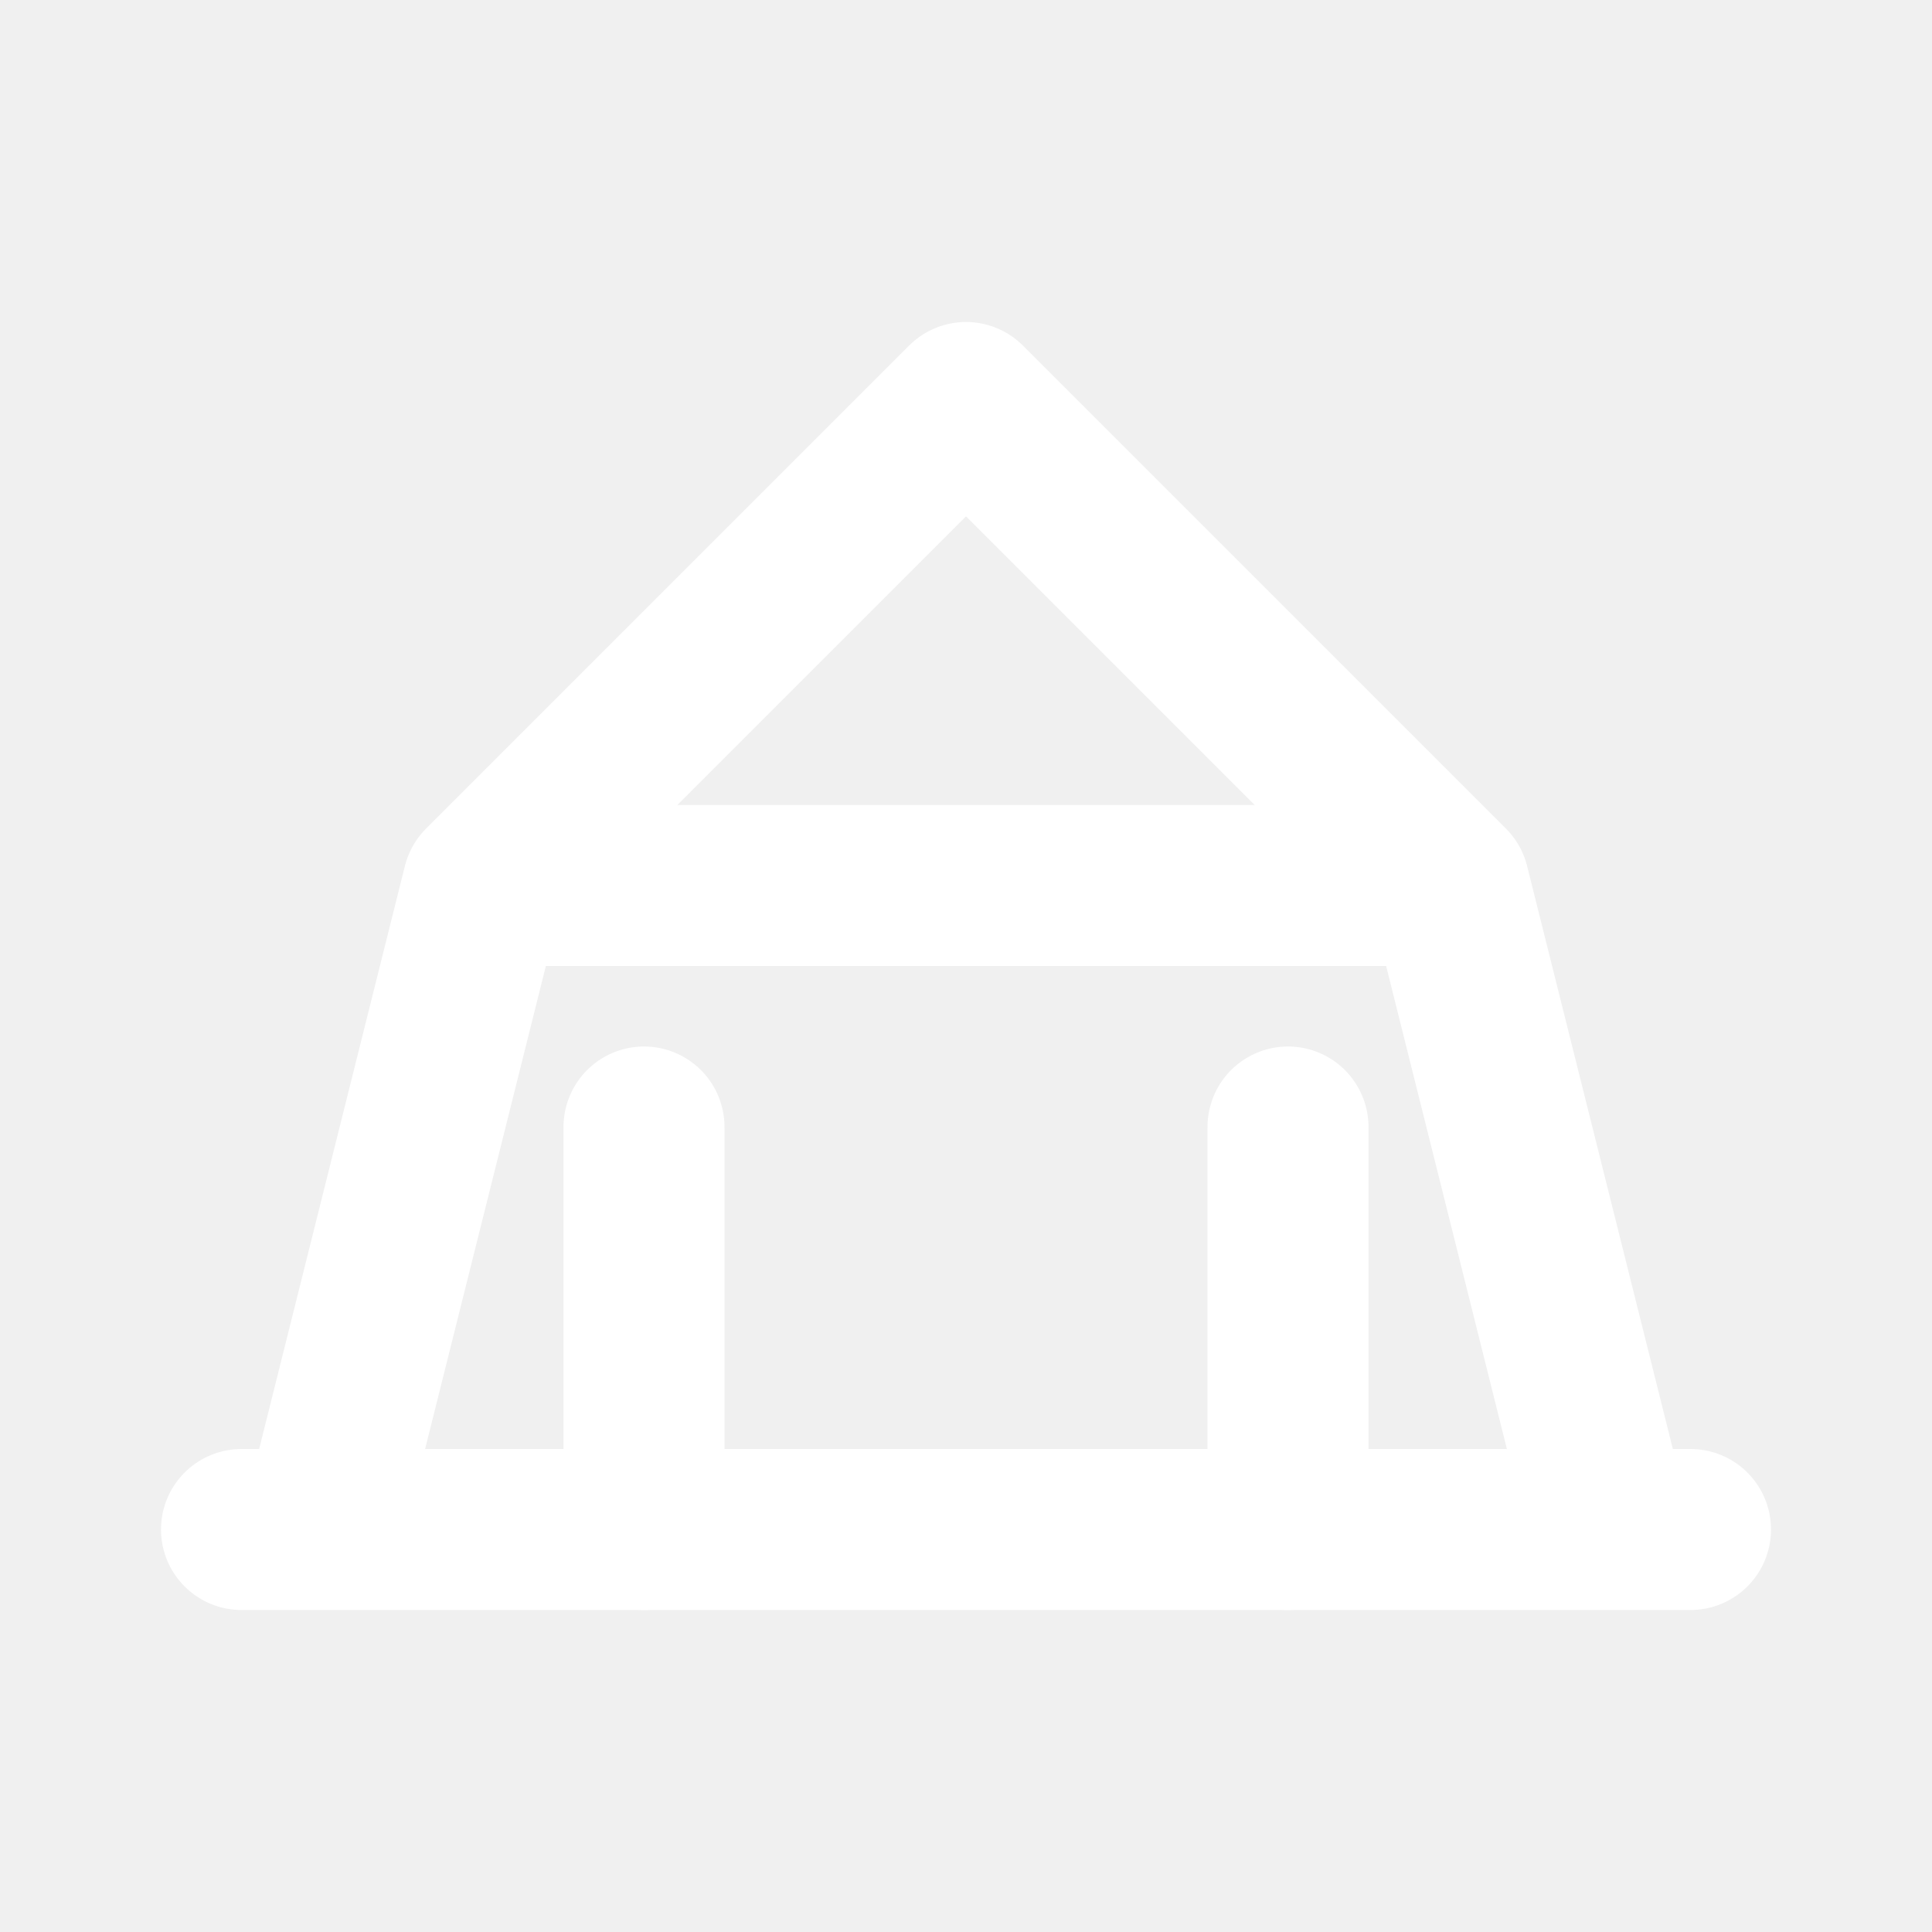
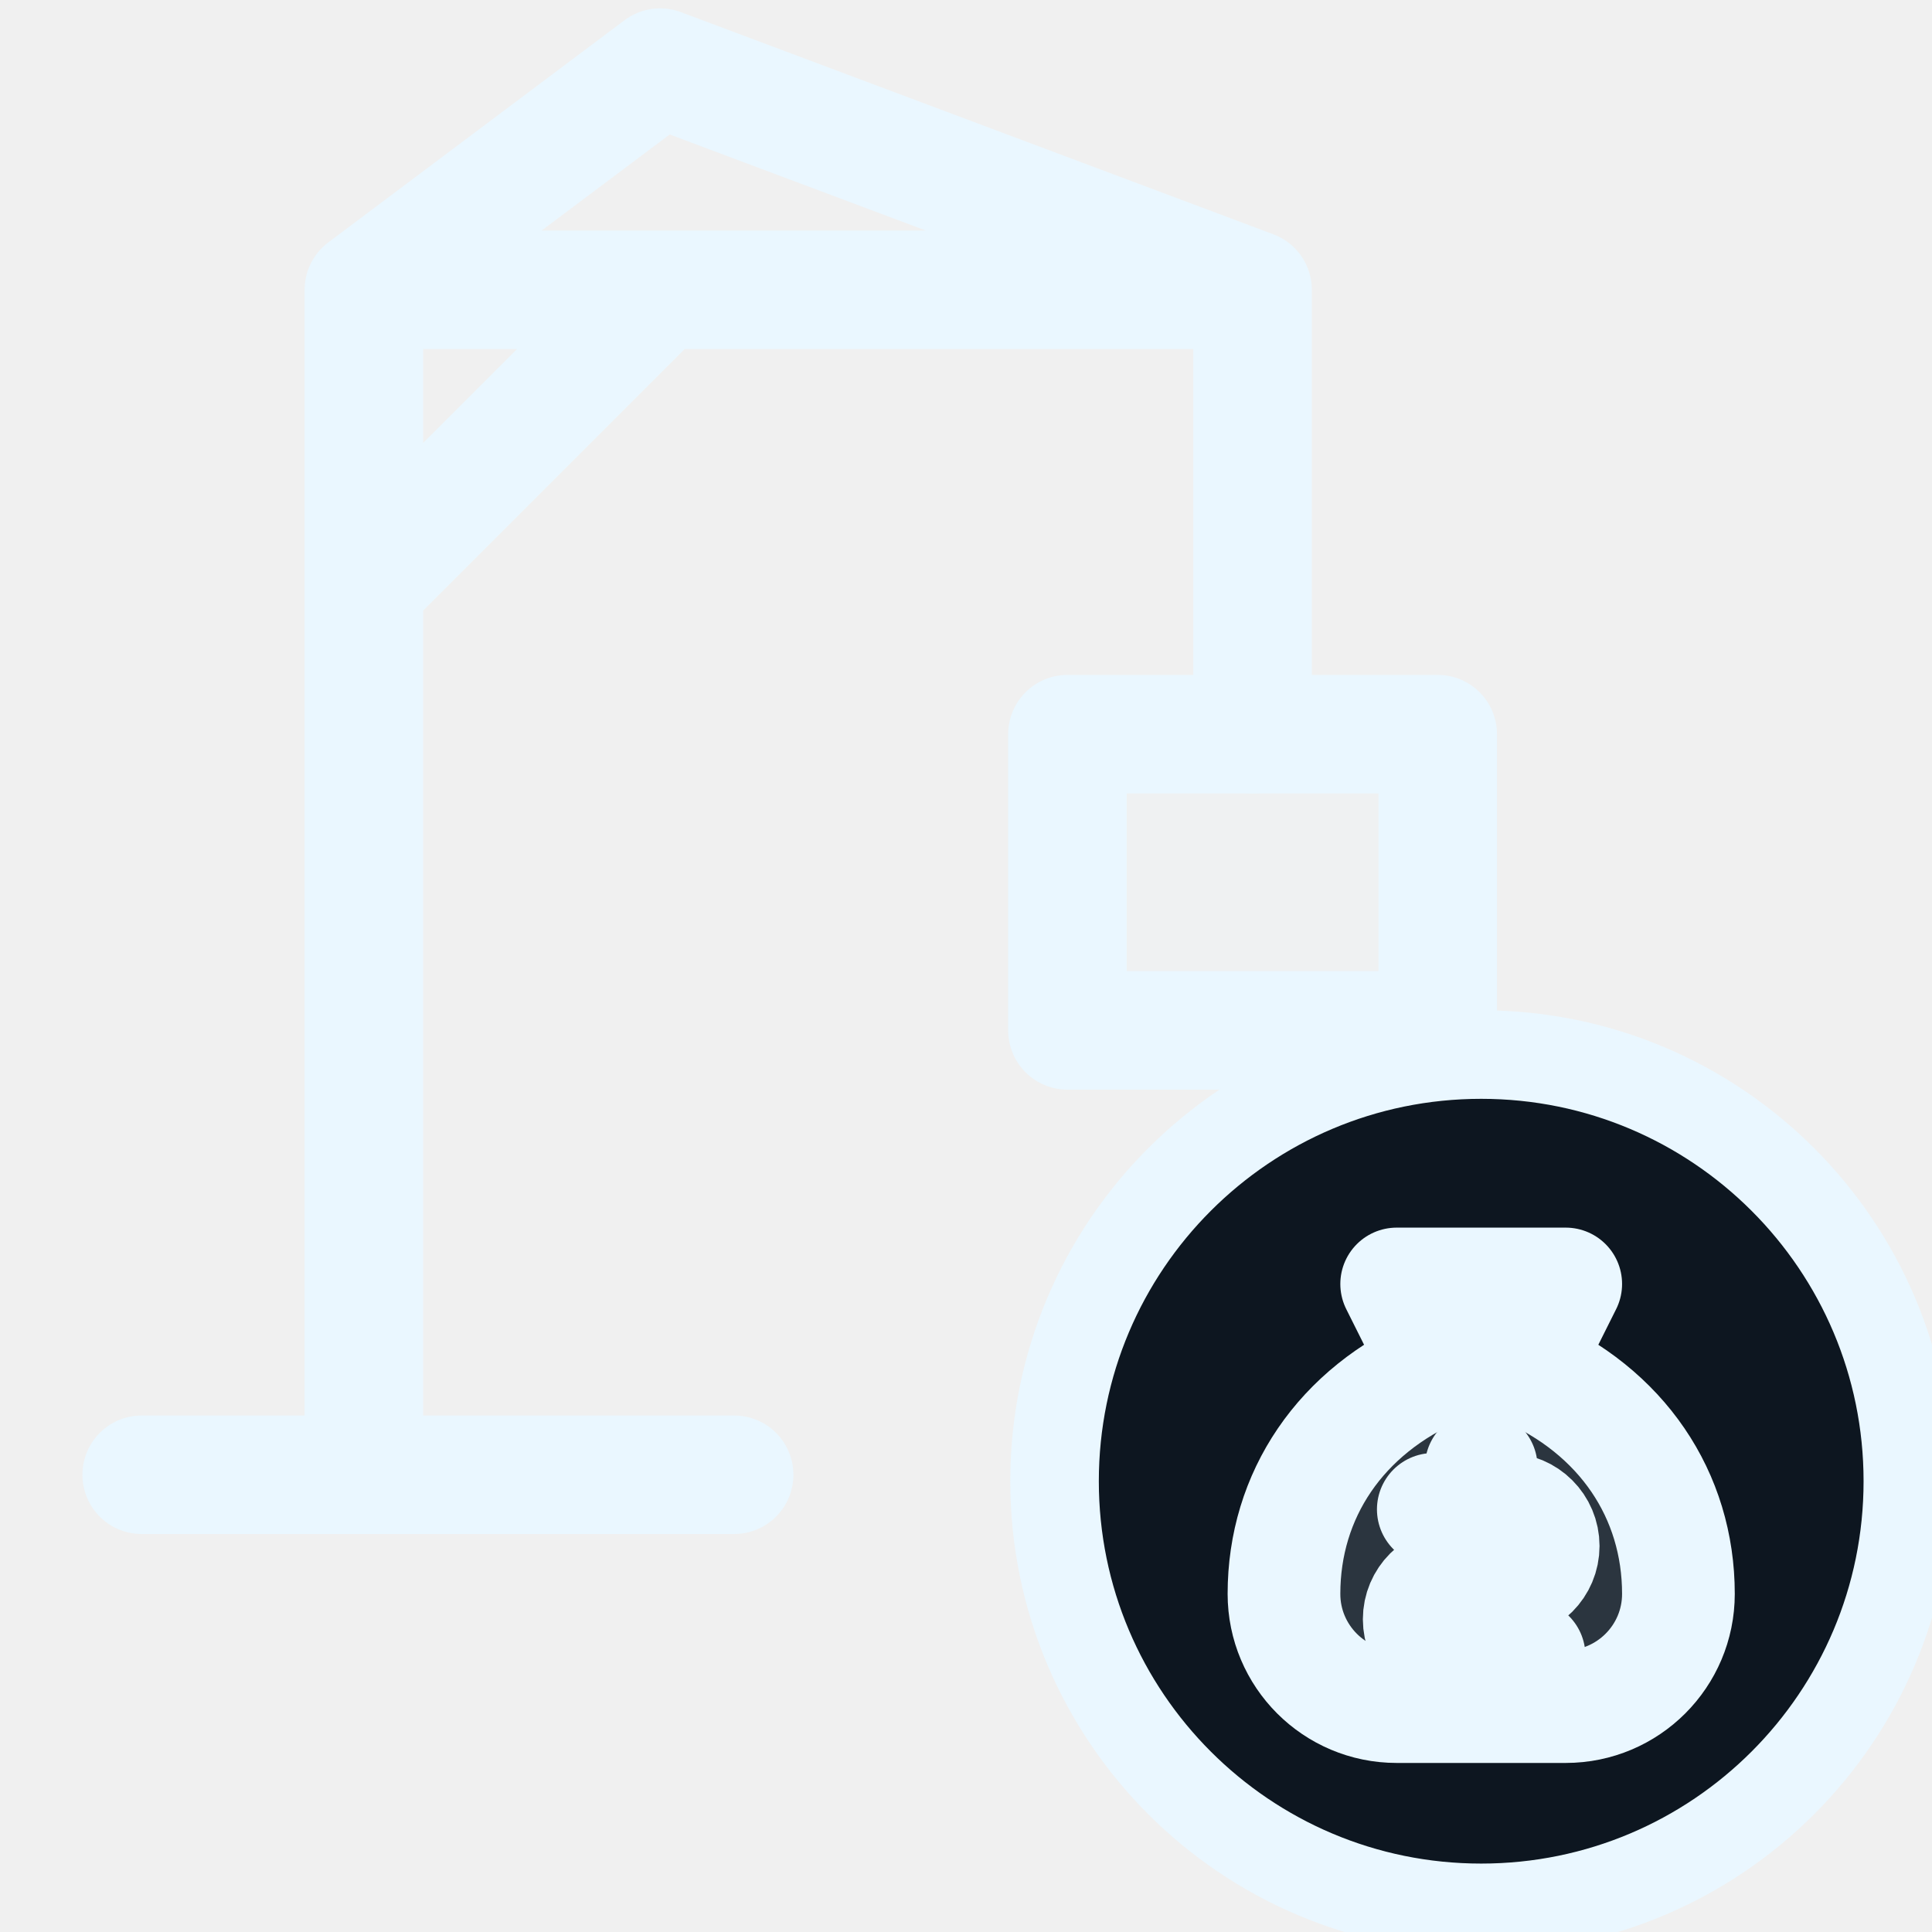
- <svg xmlns="http://www.w3.org/2000/svg" viewBox="0 0 24 24" fill="none" stroke="#FFFFFF" stroke-width="2" stroke-linecap="round" stroke-linejoin="round">
-   <path d="M3 19h18M4 19l2-8h12l2 8M6 11l6-6 6 6" />
-   <path d="M8 14v5m8-5v5" />
+ <svg xmlns="http://www.w3.org/2000/svg" viewBox="0 0 24 24" fill="none" stroke="#EAF7FF" stroke-width="1.6" stroke-linecap="round" stroke-linejoin="round">
+   <g transform="translate(-1 -1) scale(.92)">
+     <path d="M6 21V5l12 0M6 5l4-3 8 3M18 5v6M6 9l4-4" />
+     <path fill="rgba(234,247,255,.14)" d="M15.5 11h5v4h-5z" />
+     <path d="M3 21h8" />
+   </g>
+   <circle cx="18.4" cy="18.4" r="5.3" fill="#0D1620" stroke="#EAF7FF" stroke-width="1.1" />
+   <g transform="translate(14.2 14.2) scale(.35)" stroke-width="4">
+     <path fill="rgba(234,247,255,.14)" d="M9 5h6l-1.5 3c3.5 1.5 5.5 4.5 5.5 8a4 4 0 0 1-4 4H9a4 4 0 0 1-4-4c0-3.5 2-6.5 5.5-8z" />
+     <path d="M10.5 8h3M12 11.5v6M10.3 13h2.6a1.3 1.3 0 0 1 0 2.6h-1.8a1.3 1.3 0 0 0 0 2.6h2.6" />
+   </g>
</svg>
